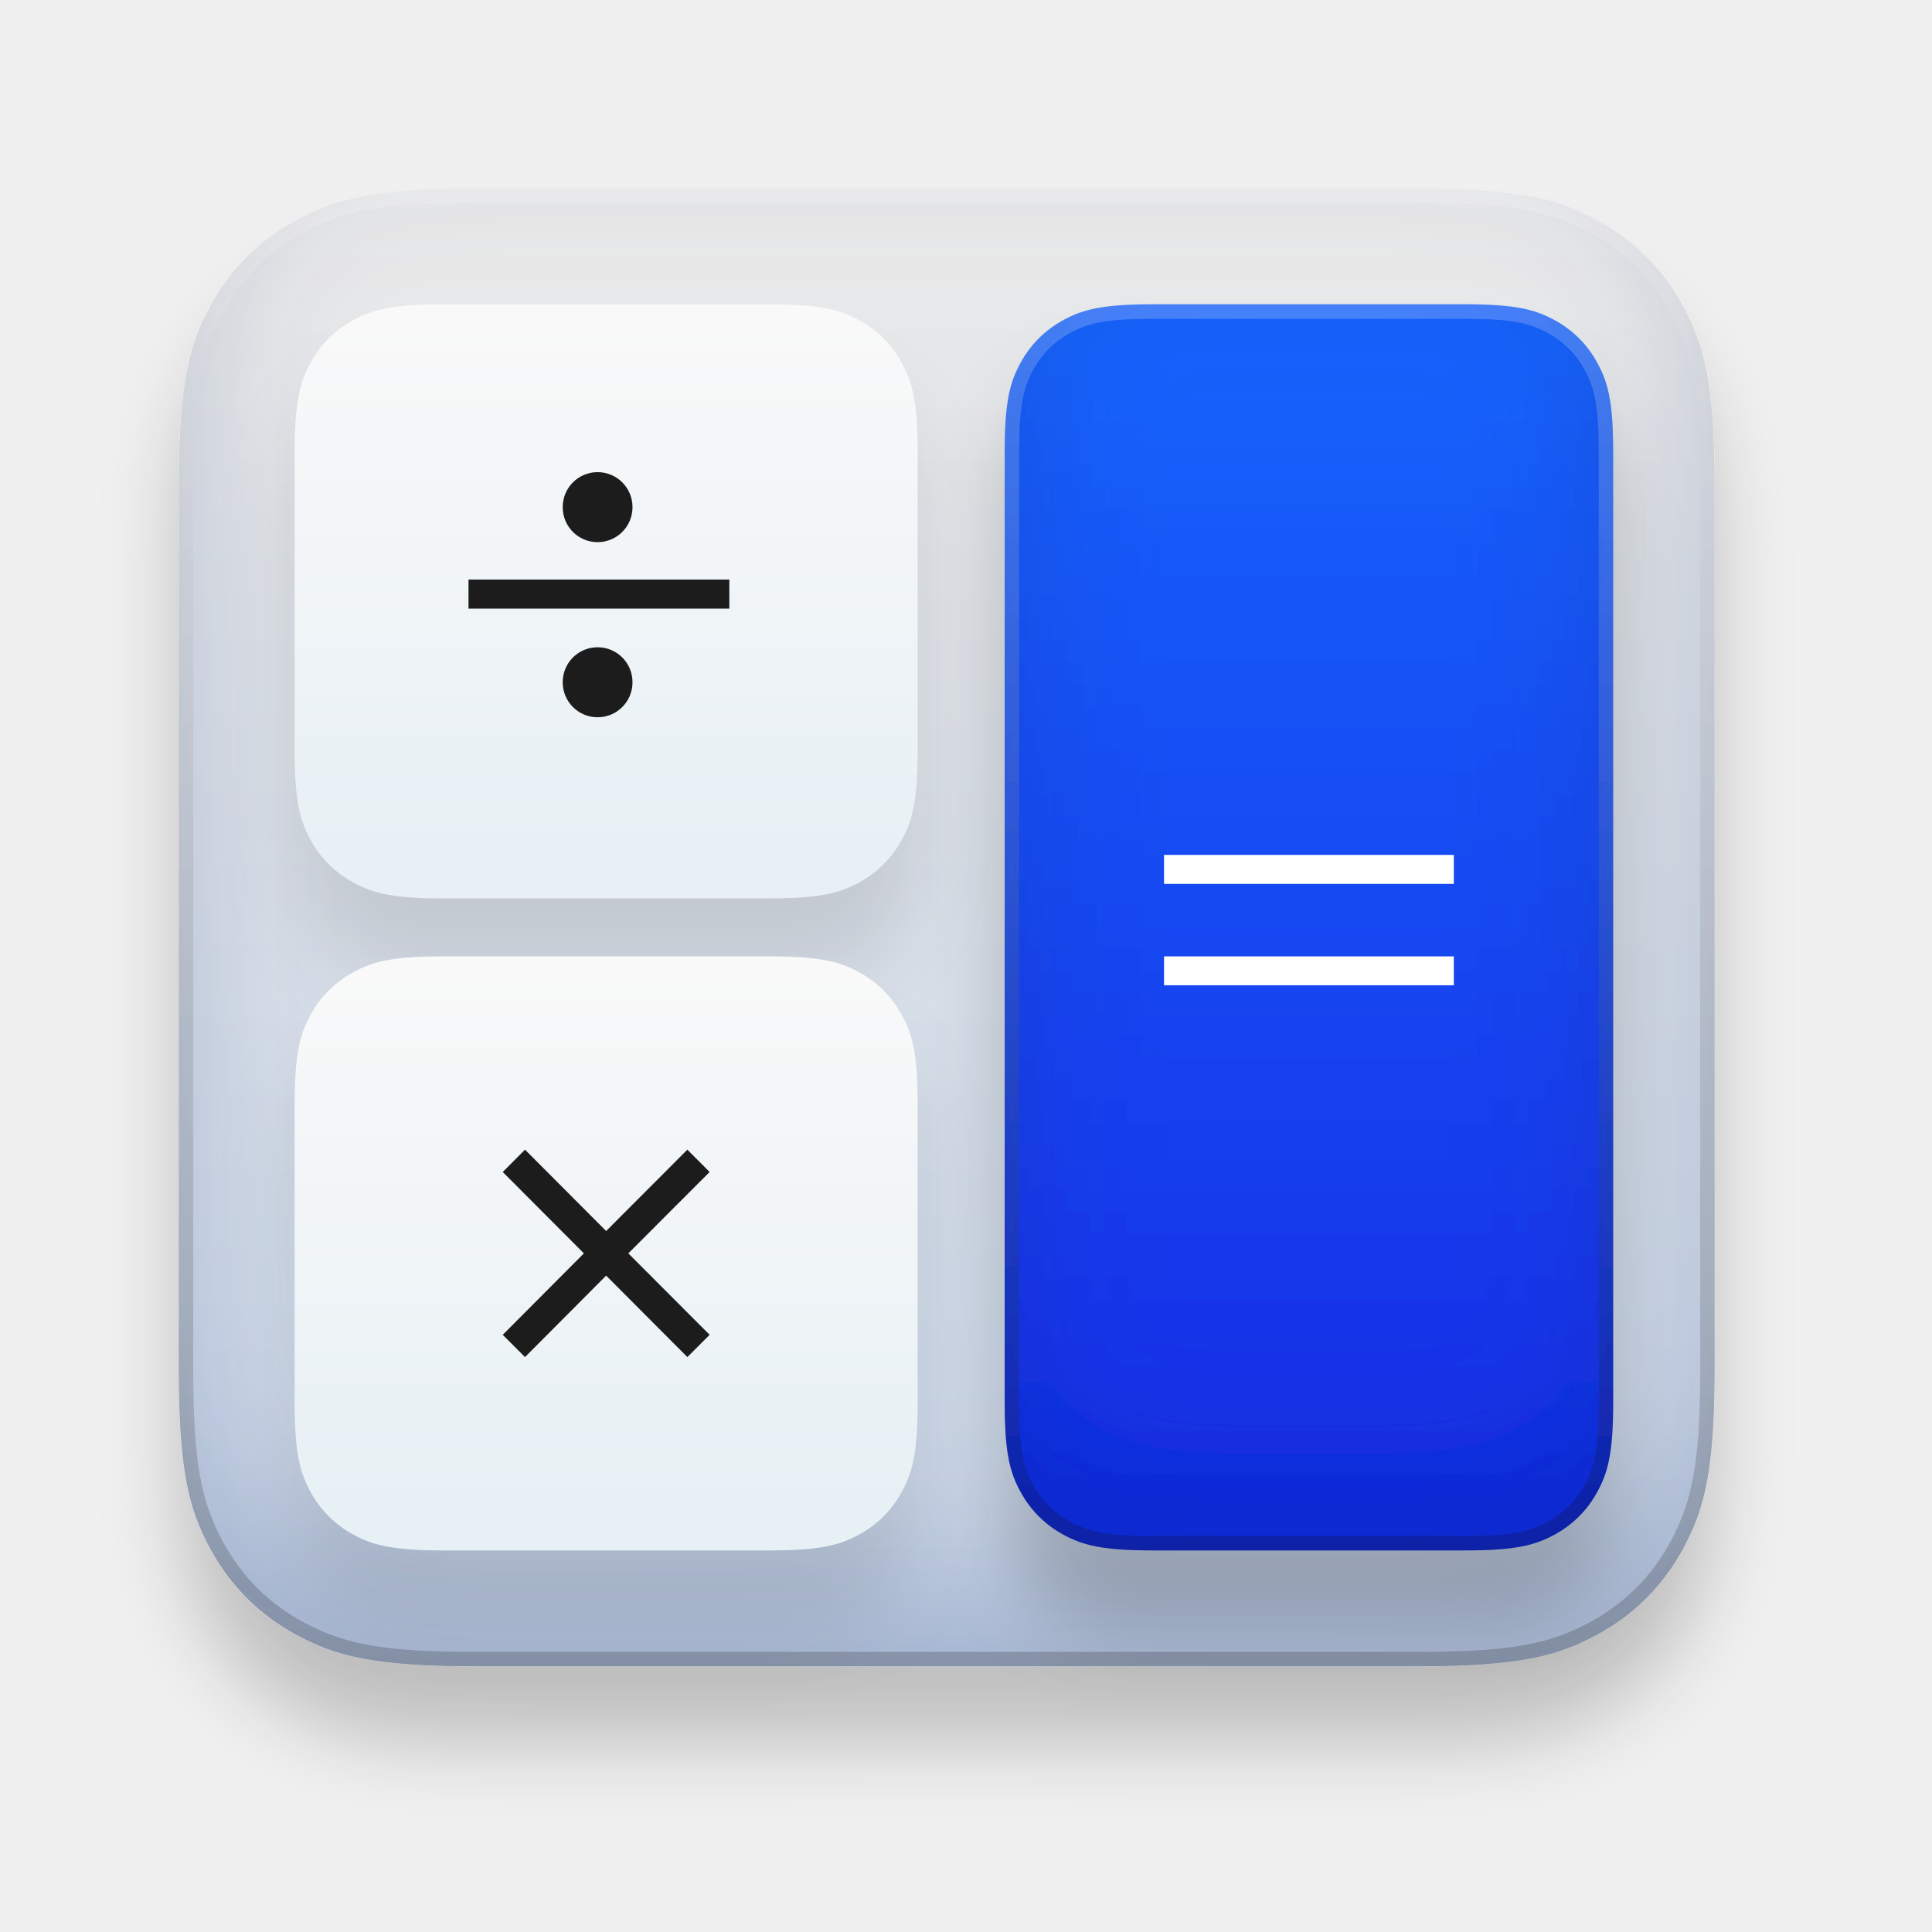
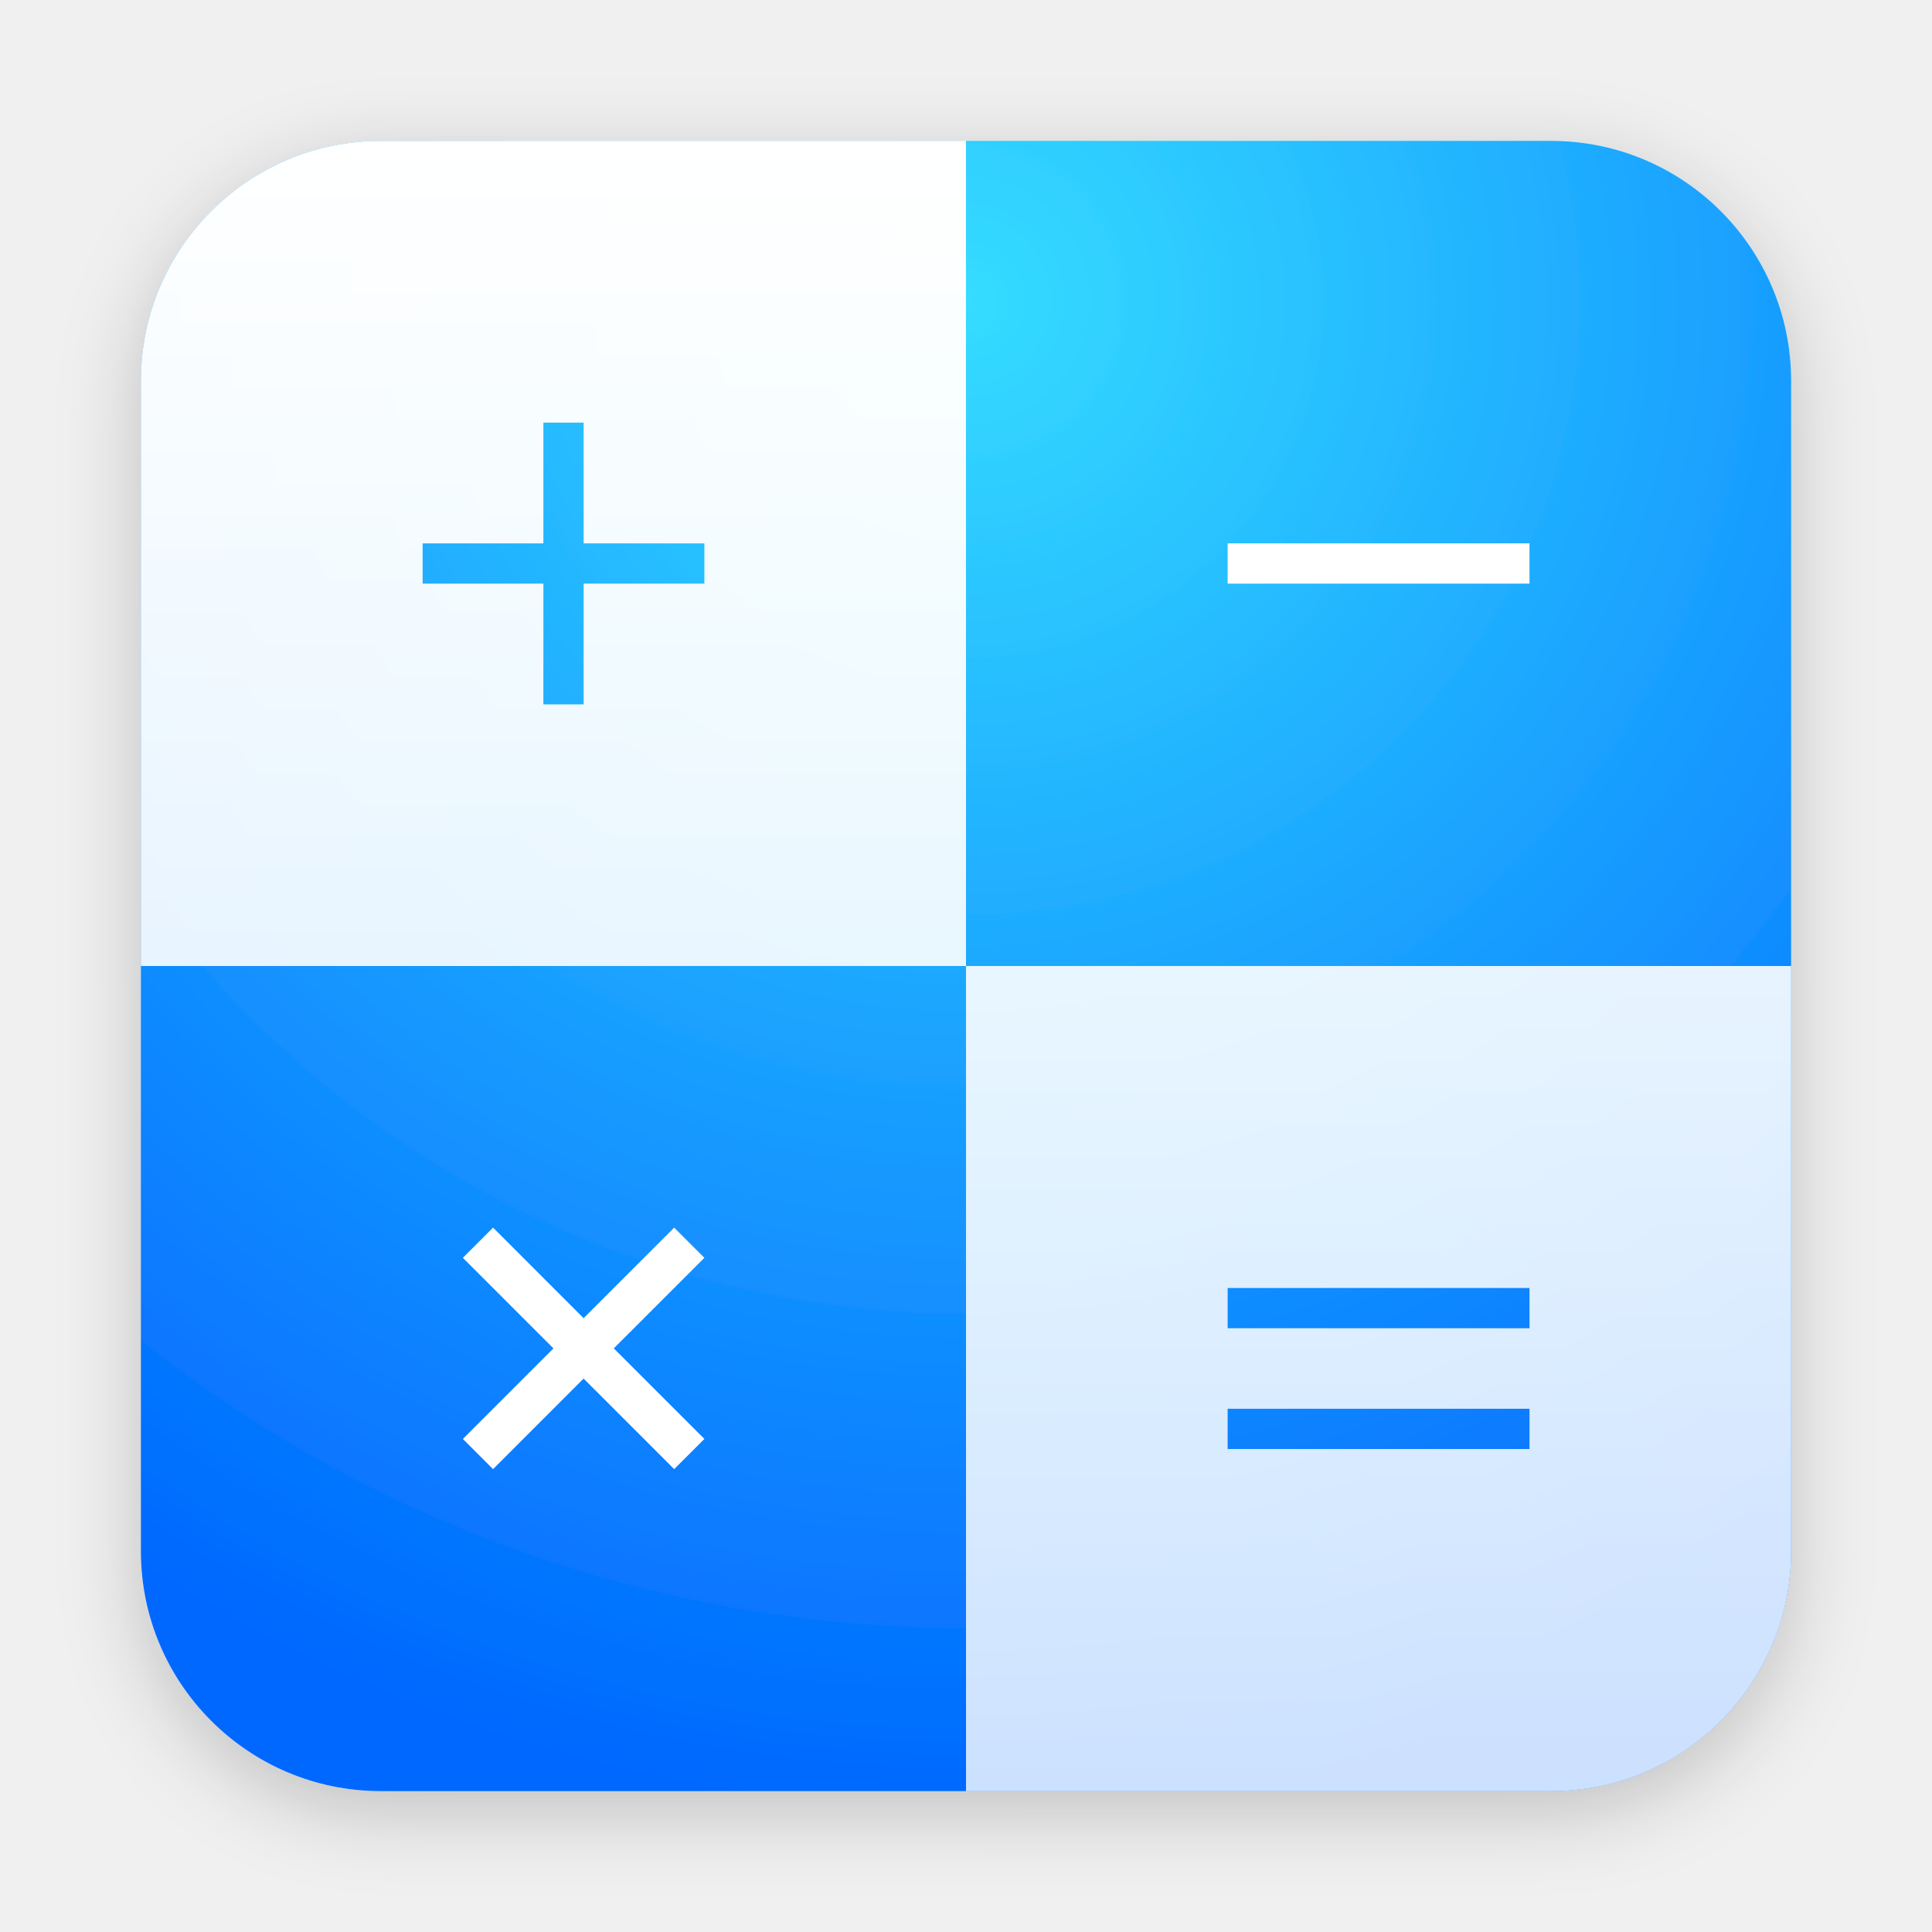
- <svg xmlns="http://www.w3.org/2000/svg" xmlns:xlink="http://www.w3.org/1999/xlink" width="25px" height="25px" viewBox="0 0 25 25" version="1.1">
+ <svg xmlns="http://www.w3.org/2000/svg" width="96" height="96" viewBox="0 0 96 96">
  <defs>
-     <filter x="-10.1%" y="-5.2%" width="120.1%" height="123.5%" filterUnits="objectBoundingBox" id="filter-1">
-       <feOffset dx="0" dy="1" in="SourceAlpha" result="shadowOffsetOuter1" />
-       <feGaussianBlur stdDeviation="0.5" in="shadowOffsetOuter1" result="shadowBlurOuter1" />
-       <feColorMatrix values="0 0 0 0 0   0 0 0 0 0   0 0 0 0 0  0 0 0 0.2 0" type="matrix" in="shadowBlurOuter1" result="shadowMatrixOuter1" />
+     <filter id="deepin-calculator-a" width="125.6%" height="125.6%" x="-12.8%" y="-12.8%" filterUnits="objectBoundingBox">
+       <feOffset dy="1" in="SourceAlpha" result="shadowOffsetOuter1" />
+       <feGaussianBlur in="shadowOffsetOuter1" result="shadowBlurOuter1" stdDeviation="2" />
+       <feComposite in="shadowBlurOuter1" in2="SourceAlpha" operator="out" result="shadowBlurOuter1" />
+       <feColorMatrix in="shadowBlurOuter1" result="shadowMatrixOuter1" values="0 0 0 0 0   0 0 0 0 0   0 0 0 0 0  0 0 0 0.2 0" />
      <feMerge>
        <feMergeNode in="shadowMatrixOuter1" />
        <feMergeNode in="SourceGraphic" />
      </feMerge>
    </filter>
-     <linearGradient x1="50%" y1="2.375%" x2="50%" y2="94.595%" id="linearGradient-2">
-       <stop stop-color="#E9E9E9" offset="0%" />
-       <stop stop-color="#CAD7E9" offset="100%" />
+     <radialGradient id="deepin-calculator-b" cx="50%" cy="9.268%" r="92.618%" fx="50%" fy="9.268%">
+       <stop offset="0%" stop-color="#35DCFF" />
+       <stop offset="100%" stop-color="#0068FF" />
+     </radialGradient>
+     <linearGradient id="deepin-calculator-c" x1="50%" x2="50%" y1="0%" y2="100%">
+       <stop offset="0%" stop-color="#FFF" />
+       <stop offset="100%" stop-color="#FFF" stop-opacity=".8" />
    </linearGradient>
-     <path d="M3.847,0 L16.028,2.26708535e-16 C17.366,-1.31724187e-16 17.851,0.139 18.34,0.401 C18.829,0.662 19.213,1.046 19.474,1.535 C19.736,2.024 19.875,2.509 19.875,3.847 L19.875,15.278 C19.875,16.616 19.736,17.101 19.474,17.59 C19.213,18.079 18.829,18.463 18.34,18.724 C17.851,18.986 17.366,19.125 16.028,19.125 L3.847,19.125 C2.509,19.125 2.024,18.986 1.535,18.724 C1.046,18.463 0.662,18.079 0.401,17.59 C0.139,17.101 -4.4408921e-16,16.616 -4.4408921e-16,15.278 L0,3.847 C0,2.509 0.139,2.024 0.401,1.535 C0.662,1.046 1.046,0.662 1.535,0.401 C2.024,0.139 2.509,0 3.847,0 Z" id="path-3" />
-     <filter x="-7.5%" y="-7.8%" width="115.1%" height="115.7%" filterUnits="objectBoundingBox" id="filter-4">
-       <feGaussianBlur stdDeviation="1" in="SourceAlpha" result="shadowBlurInner1" />
-       <feOffset dx="0" dy="-1" in="shadowBlurInner1" result="shadowOffsetInner1" />
-       <feComposite in="shadowOffsetInner1" in2="SourceAlpha" operator="arithmetic" k2="-1" k3="1" result="shadowInnerInner1" />
-       <feColorMatrix values="0 0 0 0 0   0 0 0 0 0.108   0 0 0 0 0.378  0 0 0 0.2 0" type="matrix" in="shadowInnerInner1" />
-     </filter>
-     <linearGradient x1="40.768%" y1="0%" x2="40.768%" y2="100%" id="linearGradient-5">
-       <stop stop-color="#FFFFFF" stop-opacity="0.2" offset="0%" />
-       <stop stop-color="#000000" stop-opacity="0.2" offset="100%" />
-     </linearGradient>
-     <linearGradient x1="50%" y1="2.792%" x2="50%" y2="98.762%" id="linearGradient-6">
-       <stop stop-color="#1762FC" offset="0%" />
-       <stop stop-color="#132CE7" offset="100%" />
-     </linearGradient>
-     <path d="M12.611,1.5 L16.639,1.5 C17.308,1.5 17.55,1.57 17.795,1.7 C18.039,1.831 18.231,2.023 18.362,2.268 C18.493,2.512 18.562,2.755 18.562,3.424 L18.562,15.701 C18.562,16.37 18.493,16.613 18.362,16.857 C18.231,17.102 18.039,17.294 17.795,17.425 C17.55,17.555 17.308,17.625 16.639,17.625 L12.611,17.625 C11.942,17.625 11.7,17.555 11.455,17.425 C11.211,17.294 11.019,17.102 10.888,16.857 C10.757,16.613 10.688,16.37 10.688,15.701 L10.688,3.424 C10.688,2.755 10.757,2.512 10.888,2.268 C11.019,2.023 11.211,1.831 11.455,1.7 C11.7,1.57 11.942,1.5 12.611,1.5 Z" id="path-7" />
-     <filter x="-25.4%" y="-6.2%" width="150.8%" height="124.8%" filterUnits="objectBoundingBox" id="filter-8">
-       <feOffset dx="0" dy="1" in="SourceAlpha" result="shadowOffsetOuter1" />
-       <feGaussianBlur stdDeviation="0.5" in="shadowOffsetOuter1" result="shadowBlurOuter1" />
-       <feColorMatrix values="0 0 0 0 0   0 0 0 0 0   0 0 0 0 0  0 0 0 0.2 0" type="matrix" in="shadowBlurOuter1" />
-     </filter>
-     <filter x="-31.7%" y="-9.3%" width="163.5%" height="131.0%" filterUnits="objectBoundingBox" id="filter-9">
-       <feGaussianBlur stdDeviation="1" in="SourceAlpha" result="shadowBlurInner1" />
-       <feOffset dx="0" dy="-1" in="shadowBlurInner1" result="shadowOffsetInner1" />
-       <feComposite in="shadowOffsetInner1" in2="SourceAlpha" operator="arithmetic" k2="-1" k3="1" result="shadowInnerInner1" />
-       <feColorMatrix values="0 0 0 0 0   0 0 0 0 0.108   0 0 0 0 0.378  0 0 0 0.2 0" type="matrix" in="shadowInnerInner1" />
-     </filter>
-     <linearGradient x1="40.768%" y1="0%" x2="40.768%" y2="100%" id="linearGradient-10">
-       <stop stop-color="#FFFFFF" stop-opacity="0.2" offset="0%" />
-       <stop stop-color="#000000" stop-opacity="0.2" offset="100%" />
-     </linearGradient>
-     <linearGradient x1="50%" y1="2.375%" x2="50%" y2="94.595%" id="linearGradient-11">
-       <stop stop-color="#F9F9F9" offset="0%" />
-       <stop stop-color="#E7F0F5" offset="100%" />
-     </linearGradient>
-     <path d="M3.424,1.5 L7.639,1.5 C8.308,1.5 8.55,1.57 8.795,1.7 C9.039,1.831 9.231,2.023 9.362,2.268 C9.493,2.512 9.562,2.755 9.562,3.424 L9.562,7.264 C9.562,7.933 9.493,8.175 9.362,8.42 C9.231,8.664 9.039,8.856 8.795,8.987 C8.55,9.118 8.308,9.188 7.639,9.188 L3.424,9.188 C2.755,9.188 2.512,9.118 2.268,8.987 C2.023,8.856 1.831,8.664 1.7,8.42 C1.57,8.175 1.5,7.933 1.5,7.264 L1.5,3.424 C1.5,2.755 1.57,2.512 1.7,2.268 C1.831,2.023 2.023,1.831 2.268,1.7 C2.512,1.57 2.755,1.5 3.424,1.5 Z" id="path-12" />
-     <filter x="-24.8%" y="-13.0%" width="149.6%" height="152.0%" filterUnits="objectBoundingBox" id="filter-13">
-       <feOffset dx="0" dy="1" in="SourceAlpha" result="shadowOffsetOuter1" />
-       <feGaussianBlur stdDeviation="0.5" in="shadowOffsetOuter1" result="shadowBlurOuter1" />
-       <feColorMatrix values="0 0 0 0 0   0 0 0 0 0   0 0 0 0 0  0 0 0 0.1 0" type="matrix" in="shadowBlurOuter1" />
-     </filter>
-     <path d="M3.424,9.938 L7.639,9.938 C8.308,9.938 8.55,10.007 8.795,10.138 C9.039,10.269 9.231,10.461 9.362,10.705 C9.493,10.95 9.562,11.192 9.562,11.861 L9.562,15.701 C9.562,16.37 9.493,16.613 9.362,16.857 C9.231,17.102 9.039,17.294 8.795,17.425 C8.55,17.555 8.308,17.625 7.639,17.625 L3.424,17.625 C2.755,17.625 2.512,17.555 2.268,17.425 C2.023,17.294 1.831,17.102 1.7,16.857 C1.57,16.613 1.5,16.37 1.5,15.701 L1.5,11.861 C1.5,11.192 1.57,10.95 1.7,10.705 C1.831,10.461 2.023,10.269 2.268,10.138 C2.512,10.007 2.755,9.938 3.424,9.938 Z" id="path-14" />
-     <filter x="-24.8%" y="-13.0%" width="149.6%" height="152.0%" filterUnits="objectBoundingBox" id="filter-15">
-       <feOffset dx="0" dy="1" in="SourceAlpha" result="shadowOffsetOuter1" />
-       <feGaussianBlur stdDeviation="0.5" in="shadowOffsetOuter1" result="shadowBlurOuter1" />
-       <feColorMatrix values="0 0 0 0 0   0 0 0 0 0   0 0 0 0 0  0 0 0 0.1 0" type="matrix" in="shadowBlurOuter1" />
-     </filter>
  </defs>
-   <g id="apps/128/deepin-calculator" stroke="none" fill="none" transform="translate(0.25, 0)">
-     <g id="编组" filter="url(#filter-1)" stroke-width="1" fill-rule="evenodd" transform="translate(2.0625, 2.4375)">
-       <g id="Rectangle-245">
-         <use fill="url(#linearGradient-2)" fill-rule="evenodd" xlink:href="#path-3" />
-         <use fill="black" fill-opacity="1" filter="url(#filter-4)" xlink:href="#path-3" />
-       </g>
-       <path d="M16.028,0 C17.366,0 17.851,0.139 18.34,0.401 C18.829,0.662 19.213,1.046 19.474,1.535 C19.736,2.024 19.875,2.509 19.875,3.847 L19.875,15.278 C19.875,16.616 19.736,17.101 19.474,17.59 C19.213,18.079 18.829,18.463 18.34,18.724 C17.851,18.986 17.366,19.125 16.028,19.125 L3.847,19.125 C2.509,19.125 2.024,18.986 1.535,18.724 C1.046,18.463 0.662,18.079 0.401,17.59 C0.139,17.101 -1.33226763e-15,16.616 -1.33226763e-15,15.278 L-1.33226763e-15,3.847 C-1.33226763e-15,2.509 0.139,2.024 0.401,1.535 C0.662,1.046 1.046,0.662 1.535,0.401 C2.024,0.139 2.509,0 3.847,0 L16.028,0 Z M3.847,0.188 C2.656,0.188 2.149,0.285 1.624,0.566 C1.167,0.81 0.81,1.167 0.566,1.624 C0.285,2.149 0.188,2.656 0.188,3.847 L0.188,15.278 C0.188,16.469 0.285,16.976 0.566,17.501 C0.81,17.958 1.167,18.315 1.624,18.559 C2.149,18.84 2.656,18.938 3.847,18.938 L16.028,18.938 C17.219,18.938 17.726,18.84 18.251,18.559 C18.708,18.315 19.065,17.958 19.309,17.501 C19.59,16.976 19.688,16.469 19.688,15.278 L19.688,3.847 C19.688,2.656 19.59,2.149 19.309,1.624 C19.065,1.167 18.708,0.81 18.251,0.566 C17.726,0.285 17.219,0.188 16.028,0.188 L3.847,0.188 Z" id="Rectangle-245" fill="url(#linearGradient-5)" fill-rule="nonzero" />
-       <g id="矩形">
-         <use fill="black" fill-opacity="1" filter="url(#filter-8)" xlink:href="#path-7" />
-         <use fill="url(#linearGradient-6)" fill-rule="evenodd" xlink:href="#path-7" />
-         <use fill="black" fill-opacity="1" filter="url(#filter-9)" xlink:href="#path-7" />
-       </g>
-       <path d="M16.639,1.5 C17.308,1.5 17.55,1.57 17.795,1.7 C18.039,1.831 18.231,2.023 18.362,2.268 C18.493,2.512 18.562,2.755 18.562,3.424 L18.562,15.701 C18.562,16.37 18.493,16.613 18.362,16.857 C18.231,17.102 18.039,17.294 17.795,17.425 C17.55,17.555 17.308,17.625 16.639,17.625 L12.611,17.625 C11.942,17.625 11.7,17.555 11.455,17.425 C11.211,17.294 11.019,17.102 10.888,16.857 C10.757,16.613 10.688,16.37 10.688,15.701 L10.688,3.424 C10.688,2.755 10.757,2.512 10.888,2.268 C11.019,2.023 11.211,1.831 11.455,1.7 C11.7,1.57 11.942,1.5 12.611,1.5 L16.639,1.5 Z M12.611,1.688 C12.03,1.688 11.791,1.734 11.544,1.866 C11.332,1.979 11.167,2.144 11.053,2.356 C10.921,2.603 10.875,2.842 10.875,3.424 L10.875,15.701 C10.875,16.283 10.921,16.522 11.053,16.769 C11.167,16.981 11.332,17.146 11.544,17.259 C11.791,17.391 12.03,17.438 12.611,17.438 L16.639,17.438 C17.22,17.438 17.459,17.391 17.706,17.259 C17.918,17.146 18.083,16.981 18.197,16.769 C18.329,16.522 18.375,16.283 18.375,15.701 L18.375,3.424 C18.375,2.842 18.329,2.603 18.197,2.356 C18.083,2.144 17.918,1.979 17.706,1.866 C17.459,1.734 17.22,1.688 16.639,1.688 L12.611,1.688 Z" id="矩形" fill="url(#linearGradient-10)" fill-rule="nonzero" />
-       <g id="矩形">
-         <use fill="black" fill-opacity="1" filter="url(#filter-13)" xlink:href="#path-12" />
-         <use fill="url(#linearGradient-11)" fill-rule="evenodd" xlink:href="#path-12" />
-       </g>
-       <g id="矩形">
-         <use fill="black" fill-opacity="1" filter="url(#filter-15)" xlink:href="#path-14" />
-         <use fill="url(#linearGradient-11)" fill-rule="evenodd" xlink:href="#path-14" />
-       </g>
-       <path d="M12.75,8.625 L16.5,8.625 L16.5,9 L12.75,9 Z M12.75,9.938 L16.5,9.938 L16.5,10.312 L12.75,10.312 Z" id="Combined-Shape" fill="#FFFFFF" />
-       <path d="M6.582,12.439 L6.87,12.728 L5.818,13.781 L6.87,14.835 L6.582,15.123 L5.531,14.069 L4.481,15.123 L4.193,14.835 L5.243,13.781 L4.193,12.728 L4.481,12.439 L5.531,13.492 L6.582,12.439 Z" id="Combined-Shape" fill="#1C1C1C" />
-       <path d="M4.969,4.126 L4.969,4.124 C4.969,3.874 5.171,3.672 5.42,3.672 C5.67,3.672 5.872,3.874 5.872,4.124 L5.872,4.126 C5.872,4.376 5.67,4.578 5.42,4.578 C5.171,4.578 4.969,4.376 4.969,4.126 Z M4.969,6.392 L4.969,6.389 C4.969,6.14 5.171,5.938 5.42,5.938 C5.67,5.938 5.872,6.14 5.872,6.389 L5.872,6.392 C5.872,6.642 5.67,6.844 5.42,6.844 C5.171,6.844 4.969,6.642 4.969,6.392 Z M3.75,5.062 L7.125,5.062 L7.125,5.438 L3.75,5.438 L3.75,5.062 Z" id="形状结合" fill="#1C1C1C" />
+   <g fill="none" fill-rule="evenodd">
+     <g filter="url(#deepin-calculator-a)" transform="translate(7 7)">
+       <path fill="url(#deepin-calculator-b)" d="M11.927,0 L70.073,0 C76.66,5.66298492e-16 82,5.34 82,11.927 L82,70.073 C82,76.66 76.66,82 70.073,82 L11.927,82 C5.34,82 2.5830624e-15,76.66 0,70.073 L0,11.927 C9.69651274e-16,5.34 5.34,2.98641519e-15 11.927,0 Z" />
+       <path fill="url(#deepin-calculator-c)" d="M82,41 L82,70.073 C82,76.66 76.66,82 70.073,82 L41,82 L41,41 L82,41 Z M69,63 L54,63 L54,65 L69,65 L69,63 Z M69,57 L54,57 L54,59 L69,59 L69,57 Z M41,0 L41,41 L0,41 L0,11.927 C0,5.34 5.34,0 11.927,0 L41,0 Z M22,14 L20,14 L20,20 L14,20 L14,22 L20,22 L20,28 L22,28 L22,22 L28,22 L28,20 L22,20 L22,14 Z" />
    </g>
-     <g id="Guide/128" />
+     <path fill="#FFF" d="M33.5,61 L35,62.5 L30.499,67 L35,71.5 L33.5,73 L28.999,68.5 L24.5,73 L23,71.5 L27.5,67 L23,62.5 L24.5,61 L28.999,65.5 L33.5,61 Z" />
+     <rect width="15" height="2" x="61" y="27" fill="#FFF" />
  </g>
</svg>
